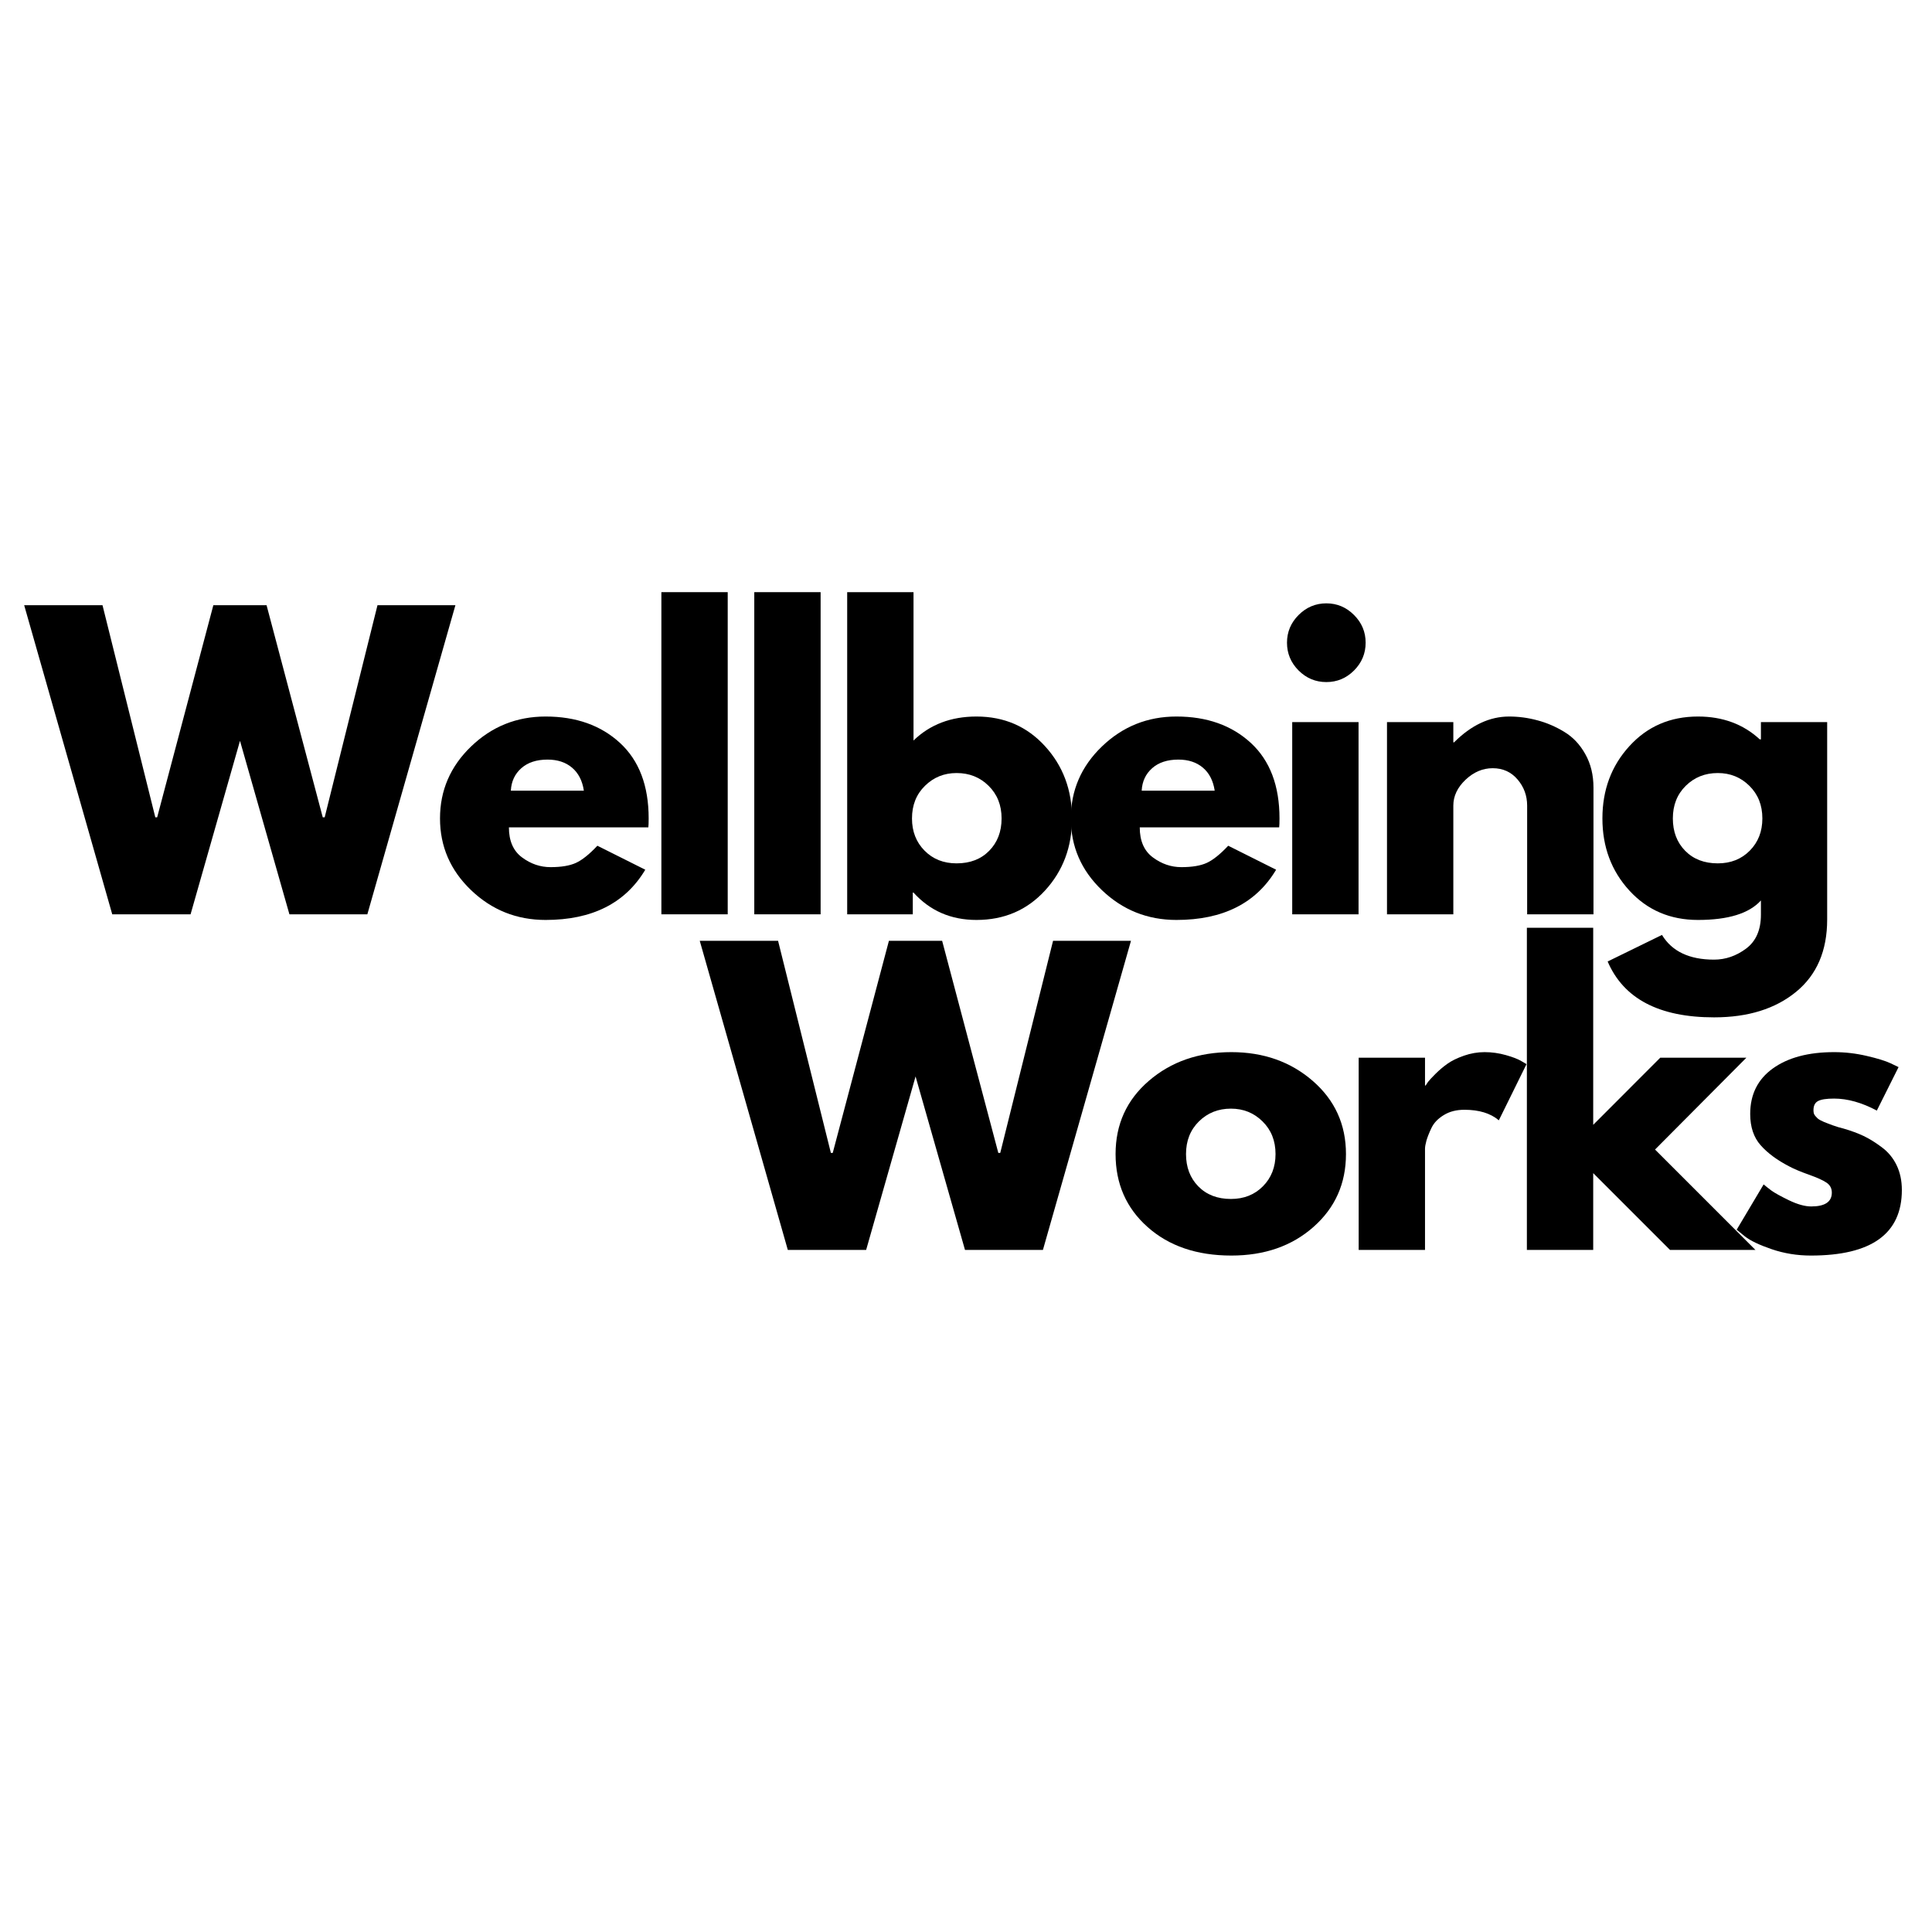
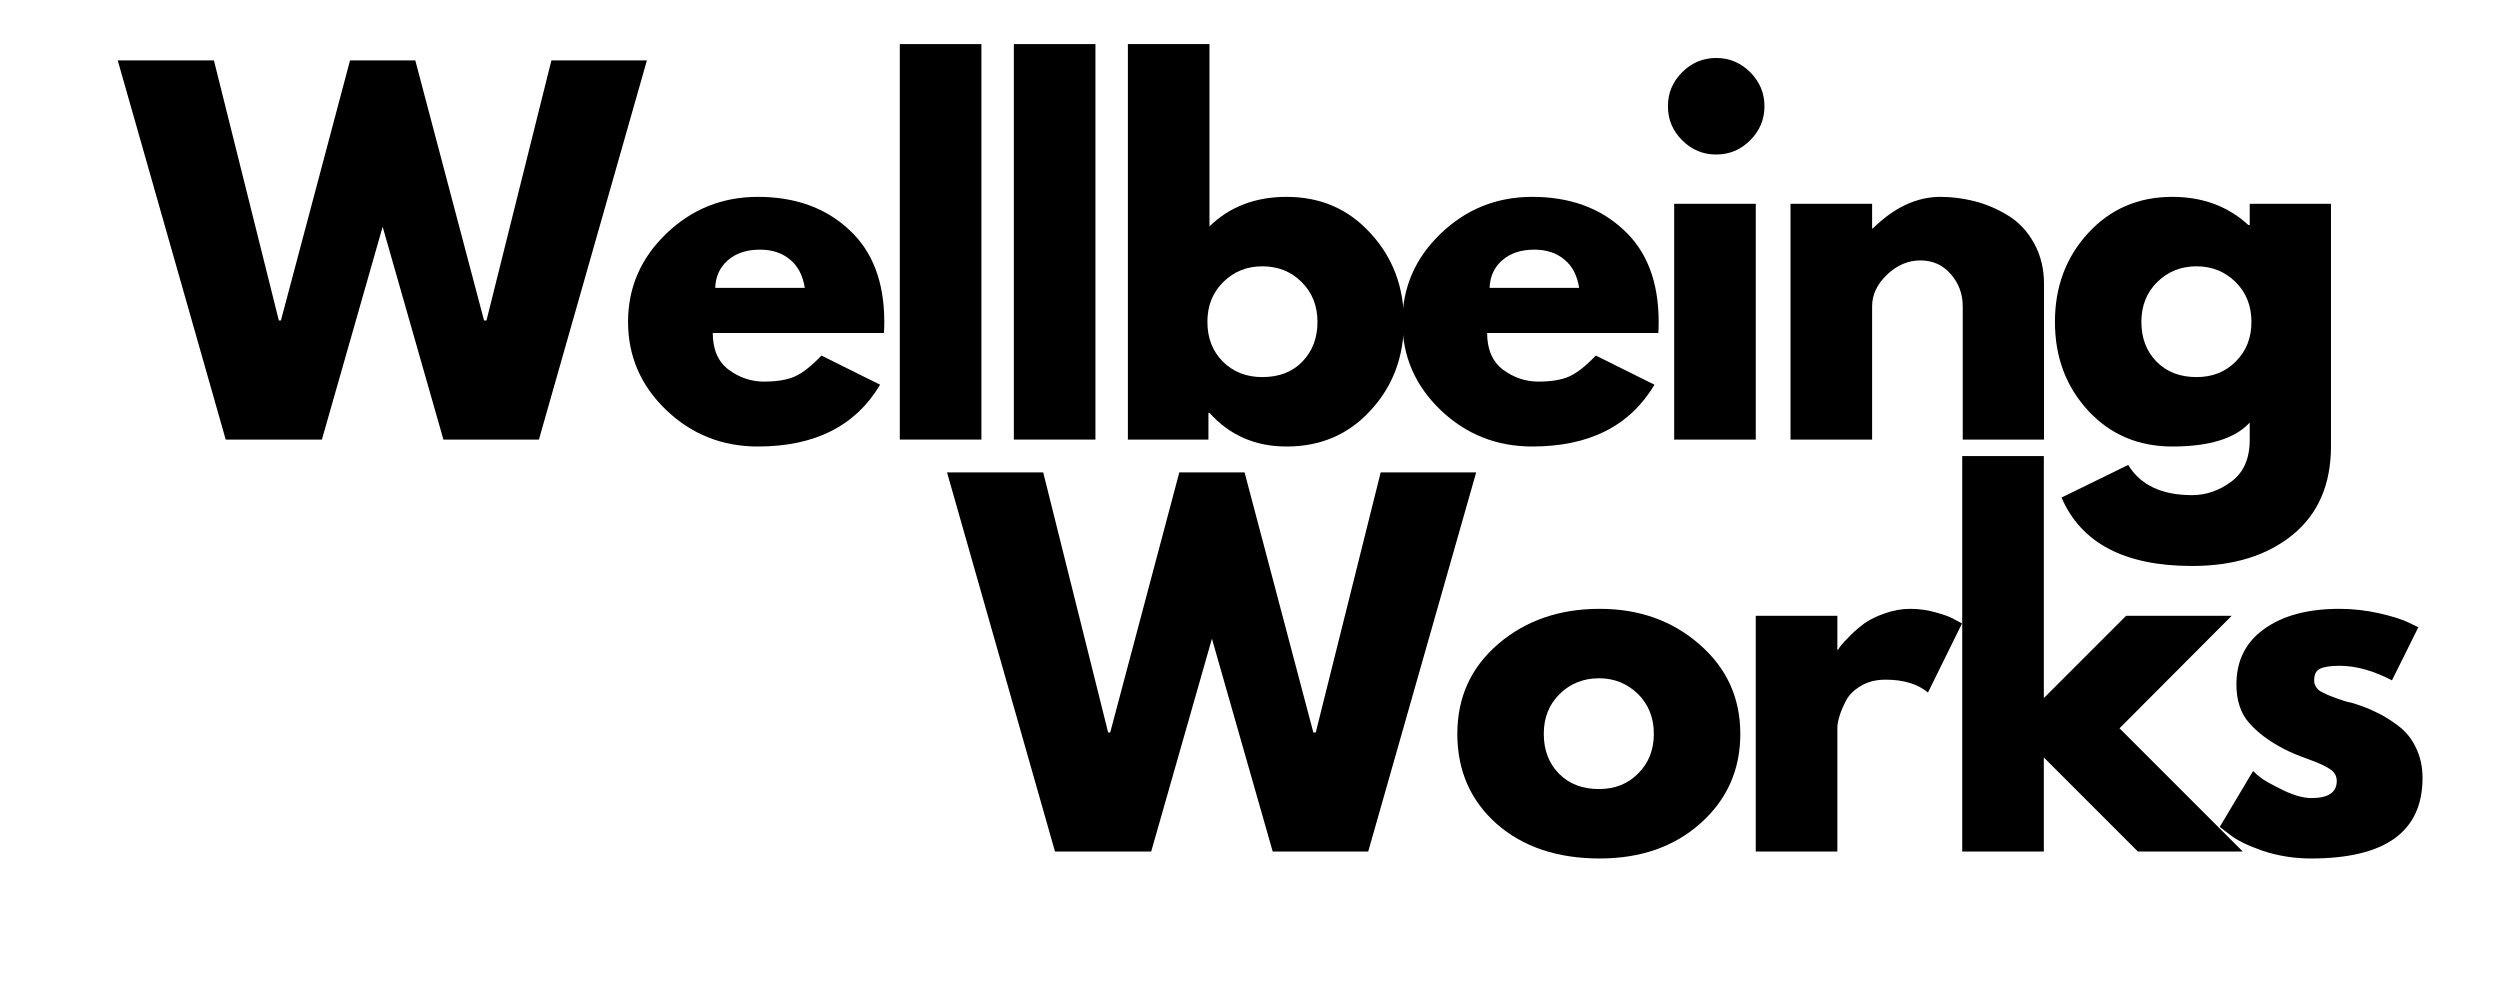
- <svg xmlns="http://www.w3.org/2000/svg" width="500" zoomAndPan="magnify" viewBox="0 0 375 375" height="500" preserveAspectRatio="xMidYMid meet" version="1.0">
+ <svg xmlns="http://www.w3.org/2000/svg" width="150" zoomAndPan="magnify" viewBox="0 0 112.5 45" height="60" preserveAspectRatio="xMidYMid meet" version="1.0">
  <defs>
    <g />
-     <clipPath id="6434b8a14c">
-       <rect x="0" width="354" y="0" height="93" />
+     <clipPath id="48c6f4a725">
+       <path d="M 36 0.055 L 41 0.055 L 41 19 L 36 19 Z M 36 0.055 " clip-rule="nonzero" />
    </clipPath>
-     <clipPath id="2eb3f7f4b4">
-       <rect x="0" width="238" y="0" height="93" />
+     <clipPath id="2de2ed8148">
+       <path d="M 41 0.055 L 46 0.055 L 46 19 L 41 19 Z M 41 0.055 " clip-rule="nonzero" />
+     </clipPath>
+     <clipPath id="37cb809252">
+       <path d="M 46 0.055 L 60 0.055 L 60 20 L 46 20 Z M 46 0.055 " clip-rule="nonzero" />
+     </clipPath>
+     <clipPath id="f90fac3ce1">
+       <rect x="0" width="102" y="0" height="27" />
+     </clipPath>
+     <clipPath id="f01b15f57e">
+       <path d="M 42 19 L 110 19 L 110 44.898 L 42 44.898 Z M 42 19 " clip-rule="nonzero" />
+     </clipPath>
+     <clipPath id="9edc9c6504">
+       <path d="M 0.293 2 L 25 2 L 25 20 L 0.293 20 Z M 0.293 2 " clip-rule="nonzero" />
+     </clipPath>
+     <clipPath id="f5b887523f">
+       <path d="M 57 8 L 67.672 8 L 67.672 20 L 57 20 Z M 57 8 " clip-rule="nonzero" />
+     </clipPath>
+     <clipPath id="46ee64f918">
+       <rect x="0" width="68" y="0" height="26" />
    </clipPath>
  </defs>
-   <g transform="matrix(1, 0, 0, 1, 2, 111)">
-     <g clip-path="url(#6434b8a14c)">
+   <g transform="matrix(1, 0, 0, 1, 4, 1)">
+     <g clip-path="url(#f90fac3ce1)">
      <g fill="#000000" fill-opacity="1">
-         <g transform="translate(3.786238, 66.46774)">
+         <g transform="translate(1.610213, 18.78091)">
          <g>
-             <path d="M 50.391 0 L 40.797 -33.672 L 31.203 0 L 16 0 L -1.094 -60 L 14.109 -60 L 24.359 -18.828 L 24.719 -18.828 L 35.625 -60 L 45.953 -60 L 56.859 -18.828 L 57.234 -18.828 L 67.484 -60 L 82.609 -60 L 65.516 0 Z M 50.391 0 " />
+             <path d="M 14.344 0 L 11.609 -9.578 L 8.875 0 L 4.547 0 L -0.312 -17.062 L 4.016 -17.062 L 6.938 -5.359 L 7.031 -5.359 L 10.141 -17.062 L 13.078 -17.062 L 16.172 -5.359 L 16.281 -5.359 L 19.203 -17.062 L 23.5 -17.062 L 18.641 0 Z M 14.344 0 " />
          </g>
        </g>
      </g>
      <g fill="#000000" fill-opacity="1">
-         <g transform="translate(81.73283, 66.46774)">
+         <g transform="translate(23.79314, 18.78091)">
          <g>
-             <path d="M 42.109 -16.875 L 15.047 -16.875 C 15.047 -14.25 15.895 -12.305 17.594 -11.047 C 19.289 -9.785 21.133 -9.156 23.125 -9.156 C 25.207 -9.156 26.852 -9.43 28.062 -9.984 C 29.281 -10.547 30.664 -11.656 32.219 -13.312 L 41.516 -8.656 C 37.641 -2.156 31.191 1.094 22.172 1.094 C 16.555 1.094 11.734 -0.832 7.703 -4.688 C 3.68 -8.539 1.672 -13.18 1.672 -18.609 C 1.672 -24.047 3.68 -28.703 7.703 -32.578 C 11.734 -36.453 16.555 -38.391 22.172 -38.391 C 28.086 -38.391 32.898 -36.68 36.609 -33.266 C 40.316 -29.848 42.172 -24.961 42.172 -18.609 C 42.172 -17.742 42.148 -17.164 42.109 -16.875 Z M 15.422 -24 L 29.594 -24 C 29.301 -25.938 28.535 -27.426 27.297 -28.469 C 26.066 -29.508 24.484 -30.031 22.547 -30.031 C 20.41 -30.031 18.711 -29.473 17.453 -28.359 C 16.191 -27.242 15.516 -25.789 15.422 -24 Z M 15.422 -24 " />
+             <path d="M 11.984 -4.797 L 4.281 -4.797 C 4.281 -4.055 4.52 -3.504 5 -3.141 C 5.488 -2.785 6.016 -2.609 6.578 -2.609 C 7.172 -2.609 7.641 -2.688 7.984 -2.844 C 8.328 -3 8.723 -3.312 9.172 -3.781 L 11.812 -2.469 C 10.707 -0.613 8.875 0.312 6.312 0.312 C 4.707 0.312 3.332 -0.234 2.188 -1.328 C 1.039 -2.43 0.469 -3.754 0.469 -5.297 C 0.469 -6.836 1.039 -8.16 2.188 -9.266 C 3.332 -10.367 4.707 -10.922 6.312 -10.922 C 7.988 -10.922 9.352 -10.43 10.406 -9.453 C 11.469 -8.484 12 -7.098 12 -5.297 C 12 -5.047 11.992 -4.879 11.984 -4.797 Z M 4.391 -6.828 L 8.422 -6.828 C 8.336 -7.379 8.117 -7.801 7.766 -8.094 C 7.41 -8.395 6.957 -8.547 6.406 -8.547 C 5.801 -8.547 5.316 -8.383 4.953 -8.062 C 4.598 -7.75 4.41 -7.336 4.391 -6.828 Z M 4.391 -6.828 " />
+           </g>
+         </g>
+       </g>
+       <g clip-path="url(#48c6f4a725)">
+         <g fill="#000000" fill-opacity="1">
+           <g transform="translate(35.25703, 18.78091)">
+             <g>
+               <path d="M 1.234 0 L 1.234 -17.797 L 4.906 -17.797 L 4.906 0 Z M 1.234 0 " />
+             </g>
+           </g>
+         </g>
+       </g>
+       <g clip-path="url(#2de2ed8148)">
+         <g fill="#000000" fill-opacity="1">
+           <g transform="translate(40.38883, 18.78091)">
+             <g>
+               <path d="M 1.234 0 L 1.234 -17.797 L 4.906 -17.797 L 4.906 0 Z M 1.234 0 " />
+             </g>
+           </g>
+         </g>
+       </g>
+       <g clip-path="url(#37cb809252)">
+         <g fill="#000000" fill-opacity="1">
+           <g transform="translate(45.52063, 18.78091)">
+             <g>
+               <path d="M 12.156 -9.281 C 13.156 -8.195 13.656 -6.867 13.656 -5.297 C 13.656 -3.723 13.156 -2.395 12.156 -1.312 C 11.164 -0.227 9.906 0.312 8.375 0.312 C 6.969 0.312 5.812 -0.191 4.906 -1.203 L 4.859 -1.203 L 4.859 0 L 1.234 0 L 1.234 -17.797 L 4.906 -17.797 L 4.906 -9.594 C 5.812 -10.477 6.969 -10.922 8.375 -10.922 C 9.906 -10.922 11.164 -10.375 12.156 -9.281 Z M 9.078 -3.5 C 9.535 -3.969 9.766 -4.566 9.766 -5.297 C 9.766 -6.023 9.523 -6.625 9.047 -7.094 C 8.578 -7.562 7.988 -7.797 7.281 -7.797 C 6.594 -7.797 6.008 -7.562 5.531 -7.094 C 5.051 -6.625 4.812 -6.023 4.812 -5.297 C 4.812 -4.578 5.039 -3.984 5.5 -3.516 C 5.969 -3.047 6.562 -2.812 7.281 -2.812 C 8.031 -2.812 8.629 -3.039 9.078 -3.5 Z M 9.078 -3.5 " />
+             </g>
          </g>
        </g>
      </g>
      <g fill="#000000" fill-opacity="1">
-         <g transform="translate(122.0148, 66.46774)">
+         <g transform="translate(58.63997, 18.78091)">
          <g>
-             <path d="M 4.359 0 L 4.359 -62.531 L 17.234 -62.531 L 17.234 0 Z M 4.359 0 " />
+             <path d="M 11.984 -4.797 L 4.281 -4.797 C 4.281 -4.055 4.52 -3.504 5 -3.141 C 5.488 -2.785 6.016 -2.609 6.578 -2.609 C 7.172 -2.609 7.641 -2.688 7.984 -2.844 C 8.328 -3 8.723 -3.312 9.172 -3.781 L 11.812 -2.469 C 10.707 -0.613 8.875 0.312 6.312 0.312 C 4.707 0.312 3.332 -0.234 2.188 -1.328 C 1.039 -2.43 0.469 -3.754 0.469 -5.297 C 0.469 -6.836 1.039 -8.16 2.188 -9.266 C 3.332 -10.367 4.707 -10.922 6.312 -10.922 C 7.988 -10.922 9.352 -10.43 10.406 -9.453 C 11.469 -8.484 12 -7.098 12 -5.297 C 12 -5.047 11.992 -4.879 11.984 -4.797 Z M 4.391 -6.828 L 8.422 -6.828 C 8.336 -7.379 8.117 -7.801 7.766 -8.094 C 7.41 -8.395 6.957 -8.547 6.406 -8.547 C 5.801 -8.547 5.316 -8.383 4.953 -8.062 C 4.598 -7.75 4.41 -7.336 4.391 -6.828 Z M 4.391 -6.828 " />
          </g>
        </g>
      </g>
      <g fill="#000000" fill-opacity="1">
-         <g transform="translate(140.0469, 66.46774)">
+         <g transform="translate(70.10386, 18.78091)">
          <g>
-             <path d="M 4.359 0 L 4.359 -62.531 L 17.234 -62.531 L 17.234 0 Z M 4.359 0 " />
+             <path d="M 1.594 -16.531 C 2.02 -16.957 2.531 -17.172 3.125 -17.172 C 3.719 -17.172 4.227 -16.957 4.656 -16.531 C 5.082 -16.102 5.297 -15.594 5.297 -15 C 5.297 -14.406 5.082 -13.895 4.656 -13.469 C 4.227 -13.039 3.719 -12.828 3.125 -12.828 C 2.531 -12.828 2.02 -13.039 1.594 -13.469 C 1.164 -13.895 0.953 -14.406 0.953 -15 C 0.953 -15.594 1.164 -16.102 1.594 -16.531 Z M 1.234 -10.609 L 1.234 0 L 4.906 0 L 4.906 -10.609 Z M 1.234 -10.609 " />
          </g>
        </g>
      </g>
      <g fill="#000000" fill-opacity="1">
-         <g transform="translate(158.0791, 66.46774)">
+         <g transform="translate(75.33913, 18.78091)">
          <g>
-             <path d="M 42.75 -32.641 C 46.25 -28.816 48 -24.141 48 -18.609 C 48 -13.086 46.25 -8.422 42.75 -4.609 C 39.258 -0.805 34.828 1.094 29.453 1.094 C 24.504 1.094 20.43 -0.676 17.234 -4.219 L 17.094 -4.219 L 17.094 0 L 4.359 0 L 4.359 -62.531 L 17.234 -62.531 L 17.234 -33.734 C 20.43 -36.836 24.504 -38.391 29.453 -38.391 C 34.828 -38.391 39.258 -36.473 42.75 -32.641 Z M 31.922 -12.328 C 33.523 -13.953 34.328 -16.047 34.328 -18.609 C 34.328 -21.18 33.488 -23.289 31.812 -24.938 C 30.145 -26.594 28.07 -27.422 25.594 -27.422 C 23.176 -27.422 21.129 -26.594 19.453 -24.938 C 17.773 -23.289 16.938 -21.18 16.938 -18.609 C 16.938 -16.086 17.75 -14.004 19.375 -12.359 C 21 -10.711 23.07 -9.891 25.594 -9.891 C 28.219 -9.891 30.328 -10.703 31.922 -12.328 Z M 31.922 -12.328 " />
+             <path d="M 1.234 0 L 1.234 -10.609 L 4.906 -10.609 L 4.906 -9.5 L 4.938 -9.5 C 5.895 -10.445 6.91 -10.922 7.984 -10.922 C 8.504 -10.922 9.023 -10.852 9.547 -10.719 C 10.066 -10.582 10.562 -10.367 11.031 -10.078 C 11.508 -9.785 11.895 -9.375 12.188 -8.844 C 12.488 -8.312 12.641 -7.695 12.641 -7 L 12.641 0 L 8.984 0 L 8.984 -6 C 8.984 -6.551 8.805 -7.031 8.453 -7.438 C 8.098 -7.852 7.641 -8.062 7.078 -8.062 C 6.523 -8.062 6.023 -7.848 5.578 -7.422 C 5.129 -6.992 4.906 -6.52 4.906 -6 L 4.906 0 Z M 1.234 0 " />
          </g>
        </g>
      </g>
      <g fill="#000000" fill-opacity="1">
-         <g transform="translate(204.178, 66.46774)">
+         <g transform="translate(88.00323, 18.78091)">
          <g>
-             <path d="M 42.109 -16.875 L 15.047 -16.875 C 15.047 -14.25 15.895 -12.305 17.594 -11.047 C 19.289 -9.785 21.133 -9.156 23.125 -9.156 C 25.207 -9.156 26.852 -9.43 28.062 -9.984 C 29.281 -10.547 30.664 -11.656 32.219 -13.312 L 41.516 -8.656 C 37.641 -2.156 31.191 1.094 22.172 1.094 C 16.555 1.094 11.734 -0.832 7.703 -4.688 C 3.68 -8.539 1.672 -13.18 1.672 -18.609 C 1.672 -24.047 3.68 -28.703 7.703 -32.578 C 11.734 -36.453 16.555 -38.391 22.172 -38.391 C 28.086 -38.391 32.898 -36.68 36.609 -33.266 C 40.316 -29.848 42.172 -24.961 42.172 -18.609 C 42.172 -17.742 42.148 -17.164 42.109 -16.875 Z M 15.422 -24 L 29.594 -24 C 29.301 -25.938 28.535 -27.426 27.297 -28.469 C 26.066 -29.508 24.484 -30.031 22.547 -30.031 C 20.41 -30.031 18.711 -29.473 17.453 -28.359 C 16.191 -27.242 15.516 -25.789 15.422 -24 Z M 15.422 -24 " />
-           </g>
-         </g>
-       </g>
-       <g fill="#000000" fill-opacity="1">
-         <g transform="translate(244.4599, 66.46774)">
-           <g>
-             <path d="M 5.594 -58.094 C 7.102 -59.602 8.898 -60.359 10.984 -60.359 C 13.066 -60.359 14.859 -59.602 16.359 -58.094 C 17.859 -56.594 18.609 -54.801 18.609 -52.719 C 18.609 -50.633 17.859 -48.836 16.359 -47.328 C 14.859 -45.828 13.066 -45.078 10.984 -45.078 C 8.898 -45.078 7.102 -45.828 5.594 -47.328 C 4.094 -48.836 3.344 -50.633 3.344 -52.719 C 3.344 -54.801 4.094 -56.594 5.594 -58.094 Z M 4.359 -37.312 L 4.359 0 L 17.234 0 L 17.234 -37.312 Z M 4.359 -37.312 " />
-           </g>
-         </g>
-       </g>
-       <g fill="#000000" fill-opacity="1">
-         <g transform="translate(262.8556, 66.46774)">
-           <g>
-             <path d="M 4.359 0 L 4.359 -37.312 L 17.234 -37.312 L 17.234 -33.375 L 17.375 -33.375 C 20.719 -36.719 24.281 -38.391 28.062 -38.391 C 29.906 -38.391 31.734 -38.145 33.547 -37.656 C 35.367 -37.176 37.113 -36.426 38.781 -35.406 C 40.457 -34.395 41.816 -32.953 42.859 -31.078 C 43.91 -29.211 44.438 -27.047 44.438 -24.578 L 44.438 0 L 31.562 0 L 31.562 -21.094 C 31.562 -23.031 30.941 -24.723 29.703 -26.172 C 28.461 -27.629 26.852 -28.359 24.875 -28.359 C 22.938 -28.359 21.176 -27.609 19.594 -26.109 C 18.02 -24.609 17.234 -22.938 17.234 -21.094 L 17.234 0 Z M 4.359 0 " />
-           </g>
-         </g>
-       </g>
-       <g fill="#000000" fill-opacity="1">
-         <g transform="translate(307.3549, 66.46774)">
-           <g>
-             <path d="M 2.688 9.156 L 13.234 4 C 15.172 7.195 18.539 8.797 23.344 8.797 C 25.57 8.797 27.645 8.082 29.562 6.656 C 31.477 5.227 32.438 3.035 32.438 0.078 L 32.438 -2.688 C 30.156 -0.164 26.082 1.094 20.219 1.094 C 14.832 1.094 10.395 -0.805 6.906 -4.609 C 3.414 -8.422 1.672 -13.086 1.672 -18.609 C 1.672 -24.141 3.414 -28.816 6.906 -32.641 C 10.395 -36.473 14.832 -38.391 20.219 -38.391 C 25.02 -38.391 29.02 -36.91 32.219 -33.953 L 32.438 -33.953 L 32.438 -37.312 L 45.297 -37.312 L 45.297 1.016 C 45.297 7.078 43.285 11.754 39.266 15.047 C 35.242 18.348 29.938 20 23.344 20 C 12.676 20 5.789 16.383 2.688 9.156 Z M 17.844 -24.938 C 16.176 -23.289 15.344 -21.18 15.344 -18.609 C 15.344 -16.047 16.141 -13.953 17.734 -12.328 C 19.336 -10.703 21.445 -9.891 24.062 -9.891 C 26.582 -9.891 28.656 -10.711 30.281 -12.359 C 31.906 -14.004 32.719 -16.086 32.719 -18.609 C 32.719 -21.18 31.879 -23.289 30.203 -24.938 C 28.535 -26.594 26.488 -27.422 24.062 -27.422 C 21.594 -27.422 19.52 -26.594 17.844 -24.938 Z M 17.844 -24.938 " />
+             <path d="M 0.766 2.609 L 3.766 1.141 C 4.316 2.047 5.273 2.5 6.641 2.5 C 7.273 2.5 7.863 2.297 8.406 1.891 C 8.957 1.484 9.234 0.859 9.234 0.016 L 9.234 -0.766 C 8.578 -0.047 7.414 0.312 5.75 0.312 C 4.219 0.312 2.953 -0.227 1.953 -1.312 C 0.961 -2.395 0.469 -3.723 0.469 -5.297 C 0.469 -6.867 0.961 -8.195 1.953 -9.281 C 2.953 -10.375 4.219 -10.922 5.75 -10.922 C 7.113 -10.922 8.254 -10.5 9.172 -9.656 L 9.234 -9.656 L 9.234 -10.609 L 12.891 -10.609 L 12.891 0.297 C 12.891 2.016 12.316 3.344 11.172 4.281 C 10.023 5.219 8.516 5.688 6.641 5.688 C 3.609 5.688 1.648 4.66 0.766 2.609 Z M 5.078 -7.094 C 4.598 -6.625 4.359 -6.023 4.359 -5.297 C 4.359 -4.566 4.586 -3.969 5.047 -3.5 C 5.504 -3.039 6.102 -2.812 6.844 -2.812 C 7.562 -2.812 8.148 -3.047 8.609 -3.516 C 9.078 -3.984 9.312 -4.578 9.312 -5.297 C 9.312 -6.023 9.07 -6.625 8.594 -7.094 C 8.113 -7.562 7.531 -7.797 6.844 -7.797 C 6.145 -7.797 5.555 -7.562 5.078 -7.094 Z M 5.078 -7.094 " />
          </g>
        </g>
      </g>
    </g>
  </g>
-   <g transform="matrix(1, 0, 0, 1, 134, 176)">
-     <g clip-path="url(#2eb3f7f4b4)">
-       <g fill="#000000" fill-opacity="1">
-         <g transform="translate(2.914109, 66.60874)">
-           <g>
-             <path d="M 50.391 0 L 40.797 -33.672 L 31.203 0 L 16 0 L -1.094 -60 L 14.109 -60 L 24.359 -18.828 L 24.719 -18.828 L 35.625 -60 L 45.953 -60 L 56.859 -18.828 L 57.234 -18.828 L 67.484 -60 L 82.609 -60 L 65.516 0 Z M 50.391 0 " />
+   <g clip-path="url(#f01b15f57e)">
+     <g transform="matrix(1, 0, 0, 1, 42, 19)">
+       <g clip-path="url(#46ee64f918)">
+         <g clip-path="url(#9edc9c6504)">
+           <g fill="#000000" fill-opacity="1">
+             <g transform="translate(0.928072, 19.31948)">
+               <g>
+                 <path d="M 14.344 0 L 11.609 -9.578 L 8.875 0 L 4.547 0 L -0.312 -17.062 L 4.016 -17.062 L 6.938 -5.359 L 7.031 -5.359 L 10.141 -17.062 L 13.078 -17.062 L 16.172 -5.359 L 16.281 -5.359 L 19.203 -17.062 L 23.5 -17.062 L 18.641 0 Z M 14.344 0 " />
+               </g>
+             </g>
          </g>
        </g>
-       </g>
-       <g fill="#000000" fill-opacity="1">
-         <g transform="translate(80.8607, 66.60874)">
-           <g>
-             <path d="M 7.891 -4.438 C 3.742 -8.125 1.672 -12.848 1.672 -18.609 C 1.672 -24.379 3.828 -29.117 8.141 -32.828 C 12.453 -36.535 17.785 -38.391 24.141 -38.391 C 30.391 -38.391 35.66 -36.523 39.953 -32.797 C 44.242 -29.066 46.391 -24.336 46.391 -18.609 C 46.391 -12.891 44.289 -8.176 40.094 -4.469 C 35.906 -0.758 30.586 1.094 24.141 1.094 C 17.453 1.094 12.035 -0.75 7.891 -4.438 Z M 17.844 -24.938 C 16.176 -23.289 15.344 -21.18 15.344 -18.609 C 15.344 -16.047 16.141 -13.953 17.734 -12.328 C 19.336 -10.703 21.445 -9.891 24.062 -9.891 C 26.582 -9.891 28.656 -10.711 30.281 -12.359 C 31.906 -14.004 32.719 -16.086 32.719 -18.609 C 32.719 -21.18 31.879 -23.289 30.203 -24.938 C 28.535 -26.594 26.488 -27.422 24.062 -27.422 C 21.594 -27.422 19.52 -26.594 17.844 -24.938 Z M 17.844 -24.938 " />
+         <g fill="#000000" fill-opacity="1">
+           <g transform="translate(23.111, 19.31948)">
+             <g>
+               <path d="M 2.234 -1.25 C 1.055 -2.301 0.469 -3.648 0.469 -5.297 C 0.469 -6.941 1.082 -8.289 2.312 -9.344 C 3.539 -10.395 5.062 -10.922 6.875 -10.922 C 8.645 -10.922 10.141 -10.391 11.359 -9.328 C 12.586 -8.266 13.203 -6.922 13.203 -5.297 C 13.203 -3.672 12.602 -2.328 11.406 -1.266 C 10.219 -0.211 8.707 0.312 6.875 0.312 C 4.969 0.312 3.422 -0.207 2.234 -1.25 Z M 5.078 -7.094 C 4.598 -6.625 4.359 -6.023 4.359 -5.297 C 4.359 -4.566 4.586 -3.969 5.047 -3.5 C 5.504 -3.039 6.102 -2.812 6.844 -2.812 C 7.562 -2.812 8.148 -3.047 8.609 -3.516 C 9.078 -3.984 9.312 -4.578 9.312 -5.297 C 9.312 -6.023 9.07 -6.625 8.594 -7.094 C 8.113 -7.562 7.531 -7.797 6.844 -7.797 C 6.145 -7.797 5.555 -7.562 5.078 -7.094 Z M 5.078 -7.094 " />
+             </g>
          </g>
        </g>
-       </g>
-       <g fill="#000000" fill-opacity="1">
-         <g transform="translate(125.3599, 66.60874)">
-           <g>
-             <path d="M 4.359 0 L 4.359 -37.312 L 17.234 -37.312 L 17.234 -31.922 L 17.375 -31.922 C 17.477 -32.117 17.641 -32.363 17.859 -32.656 C 18.078 -32.945 18.547 -33.453 19.266 -34.172 C 19.992 -34.898 20.77 -35.555 21.594 -36.141 C 22.414 -36.723 23.484 -37.242 24.797 -37.703 C 26.109 -38.16 27.441 -38.391 28.797 -38.391 C 30.203 -38.391 31.582 -38.195 32.938 -37.812 C 34.301 -37.426 35.297 -37.039 35.922 -36.656 L 36.938 -36.062 L 31.562 -25.156 C 29.957 -26.52 27.727 -27.203 24.875 -27.203 C 23.32 -27.203 21.988 -26.859 20.875 -26.172 C 19.758 -25.492 18.969 -24.672 18.5 -23.703 C 18.039 -22.734 17.711 -21.91 17.516 -21.234 C 17.328 -20.555 17.234 -20.023 17.234 -19.641 L 17.234 0 Z M 4.359 0 " />
+         <g fill="#000000" fill-opacity="1">
+           <g transform="translate(35.77509, 19.31948)">
+             <g>
+               <path d="M 1.234 0 L 1.234 -10.609 L 4.906 -10.609 L 4.906 -9.078 L 4.938 -9.078 C 4.969 -9.141 5.016 -9.207 5.078 -9.281 C 5.141 -9.363 5.273 -9.508 5.484 -9.719 C 5.691 -9.926 5.91 -10.113 6.141 -10.281 C 6.379 -10.445 6.68 -10.594 7.047 -10.719 C 7.422 -10.852 7.801 -10.922 8.188 -10.922 C 8.594 -10.922 8.988 -10.863 9.375 -10.75 C 9.758 -10.645 10.039 -10.535 10.219 -10.422 L 10.516 -10.266 L 8.984 -7.156 C 8.523 -7.539 7.891 -7.734 7.078 -7.734 C 6.629 -7.734 6.25 -7.633 5.938 -7.438 C 5.625 -7.25 5.398 -7.016 5.266 -6.734 C 5.129 -6.461 5.035 -6.227 4.984 -6.031 C 4.93 -5.844 4.906 -5.691 4.906 -5.578 L 4.906 0 Z M 1.234 0 " />
+             </g>
          </g>
        </g>
-       </g>
-       <g fill="#000000" fill-opacity="1">
-         <g transform="translate(158.0071, 66.60874)">
-           <g>
-             <path d="M 46.969 -37.312 L 29.234 -19.484 L 48.719 0 L 32.141 0 L 17.234 -14.906 L 17.234 0 L 4.359 0 L 4.359 -62.531 L 17.234 -62.531 L 17.234 -24.281 L 30.25 -37.312 Z M 46.969 -37.312 " />
+         <g fill="#000000" fill-opacity="1">
+           <g transform="translate(45.0662, 19.31948)">
+             <g>
+               <path d="M 13.359 -10.609 L 8.312 -5.547 L 13.859 0 L 9.141 0 L 4.906 -4.234 L 4.906 0 L 1.234 0 L 1.234 -17.797 L 4.906 -17.797 L 4.906 -6.906 L 8.609 -10.609 Z M 13.359 -10.609 " />
+             </g>
          </g>
        </g>
-       </g>
-       <g fill="#000000" fill-opacity="1">
-         <g transform="translate(201.4157, 66.60874)">
-           <g>
-             <path d="M 20.578 -38.391 C 22.711 -38.391 24.82 -38.145 26.906 -37.656 C 28.988 -37.176 30.539 -36.695 31.562 -36.219 L 33.094 -35.484 L 28.875 -27.047 C 25.957 -28.598 23.191 -29.375 20.578 -29.375 C 19.117 -29.375 18.086 -29.219 17.484 -28.906 C 16.879 -28.594 16.578 -28 16.578 -27.125 C 16.578 -26.926 16.598 -26.727 16.641 -26.531 C 16.691 -26.344 16.789 -26.164 16.938 -26 C 17.082 -25.832 17.219 -25.688 17.344 -25.562 C 17.469 -25.438 17.672 -25.301 17.953 -25.156 C 18.242 -25.008 18.473 -24.898 18.641 -24.828 C 18.816 -24.754 19.098 -24.645 19.484 -24.5 C 19.879 -24.352 20.172 -24.242 20.359 -24.172 C 20.555 -24.098 20.883 -23.988 21.344 -23.844 C 21.801 -23.707 22.148 -23.613 22.391 -23.562 C 23.898 -23.125 25.211 -22.641 26.328 -22.109 C 27.441 -21.578 28.613 -20.848 29.844 -19.922 C 31.082 -19.004 32.039 -17.844 32.719 -16.438 C 33.395 -15.031 33.734 -13.43 33.734 -11.641 C 33.734 -3.148 27.848 1.094 16.078 1.094 C 13.41 1.094 10.875 0.68 8.469 -0.141 C 6.07 -0.961 4.336 -1.789 3.266 -2.625 L 1.672 -3.922 L 6.906 -12.719 C 7.289 -12.383 7.797 -11.984 8.422 -11.516 C 9.055 -11.055 10.195 -10.426 11.844 -9.625 C 13.5 -8.832 14.93 -8.438 16.141 -8.438 C 18.805 -8.438 20.141 -9.332 20.141 -11.125 C 20.141 -11.945 19.801 -12.586 19.125 -13.047 C 18.445 -13.516 17.297 -14.035 15.672 -14.609 C 14.047 -15.191 12.773 -15.727 11.859 -16.219 C 9.523 -17.426 7.68 -18.789 6.328 -20.312 C 4.973 -21.844 4.297 -23.867 4.297 -26.391 C 4.297 -30.172 5.758 -33.113 8.688 -35.219 C 11.625 -37.332 15.586 -38.391 20.578 -38.391 Z M 20.578 -38.391 " />
+         <g clip-path="url(#f5b887523f)">
+           <g fill="#000000" fill-opacity="1">
+             <g transform="translate(57.4199, 19.31948)">
+               <g>
+                 <path d="M 5.859 -10.922 C 6.461 -10.922 7.062 -10.852 7.656 -10.719 C 8.25 -10.582 8.691 -10.441 8.984 -10.297 L 9.406 -10.094 L 8.219 -7.703 C 7.383 -8.141 6.598 -8.359 5.859 -8.359 C 5.441 -8.359 5.145 -8.312 4.969 -8.219 C 4.801 -8.133 4.719 -7.969 4.719 -7.719 C 4.719 -7.664 4.723 -7.609 4.734 -7.547 C 4.754 -7.492 4.781 -7.441 4.812 -7.391 C 4.852 -7.348 4.891 -7.305 4.922 -7.266 C 4.961 -7.234 5.023 -7.195 5.109 -7.156 C 5.191 -7.113 5.254 -7.082 5.297 -7.062 C 5.348 -7.039 5.426 -7.008 5.531 -6.969 C 5.645 -6.926 5.727 -6.895 5.781 -6.875 C 5.844 -6.852 5.938 -6.82 6.062 -6.781 C 6.195 -6.738 6.301 -6.711 6.375 -6.703 C 6.801 -6.578 7.172 -6.438 7.484 -6.281 C 7.805 -6.133 8.141 -5.93 8.484 -5.672 C 8.836 -5.41 9.109 -5.078 9.297 -4.672 C 9.492 -4.273 9.594 -3.82 9.594 -3.312 C 9.594 -0.895 7.922 0.312 4.578 0.312 C 3.816 0.312 3.094 0.195 2.406 -0.031 C 1.727 -0.27 1.238 -0.508 0.938 -0.75 L 0.469 -1.109 L 1.969 -3.625 C 2.07 -3.52 2.211 -3.398 2.391 -3.266 C 2.578 -3.141 2.906 -2.961 3.375 -2.734 C 3.844 -2.516 4.25 -2.406 4.594 -2.406 C 5.352 -2.406 5.734 -2.66 5.734 -3.172 C 5.734 -3.398 5.633 -3.578 5.438 -3.703 C 5.25 -3.836 4.922 -3.988 4.453 -4.156 C 3.992 -4.32 3.633 -4.473 3.375 -4.609 C 2.707 -4.953 2.18 -5.344 1.797 -5.781 C 1.41 -6.219 1.219 -6.797 1.219 -7.516 C 1.219 -8.586 1.633 -9.422 2.469 -10.016 C 3.301 -10.617 4.43 -10.922 5.859 -10.922 Z M 5.859 -10.922 " />
+               </g>
+             </g>
          </g>
        </g>
      </g>
    </g>
  </g>
</svg>
